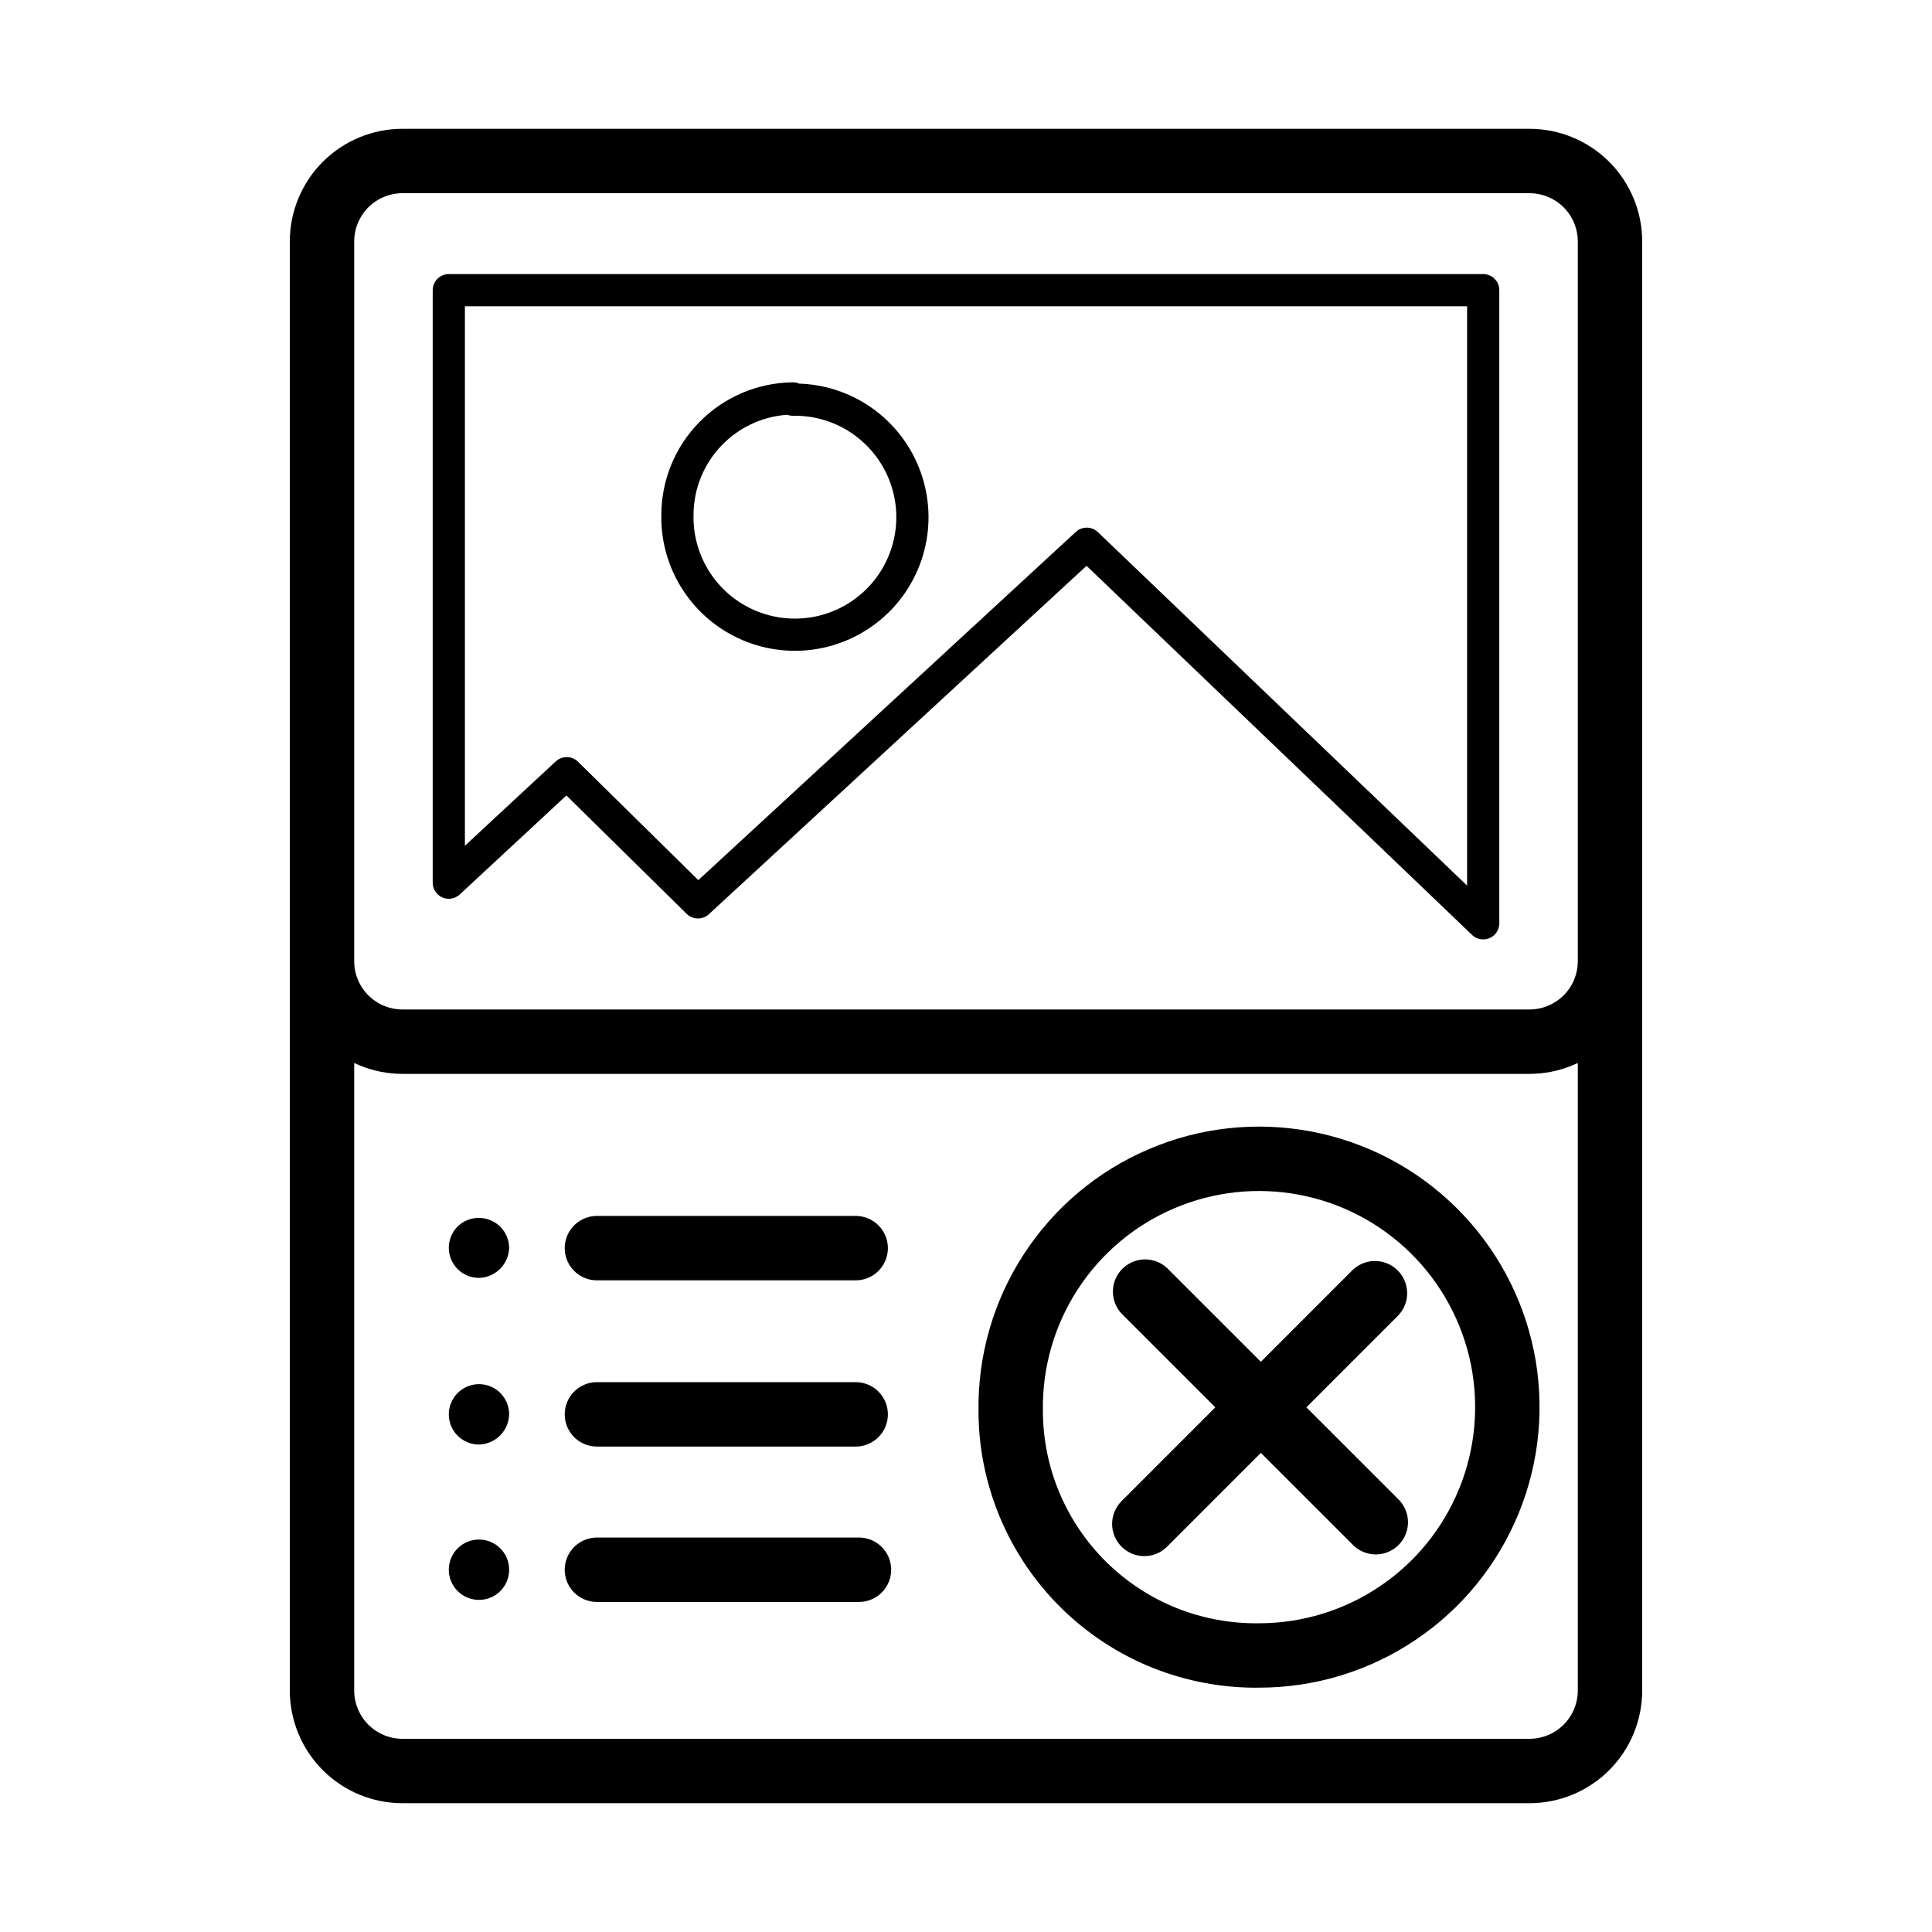
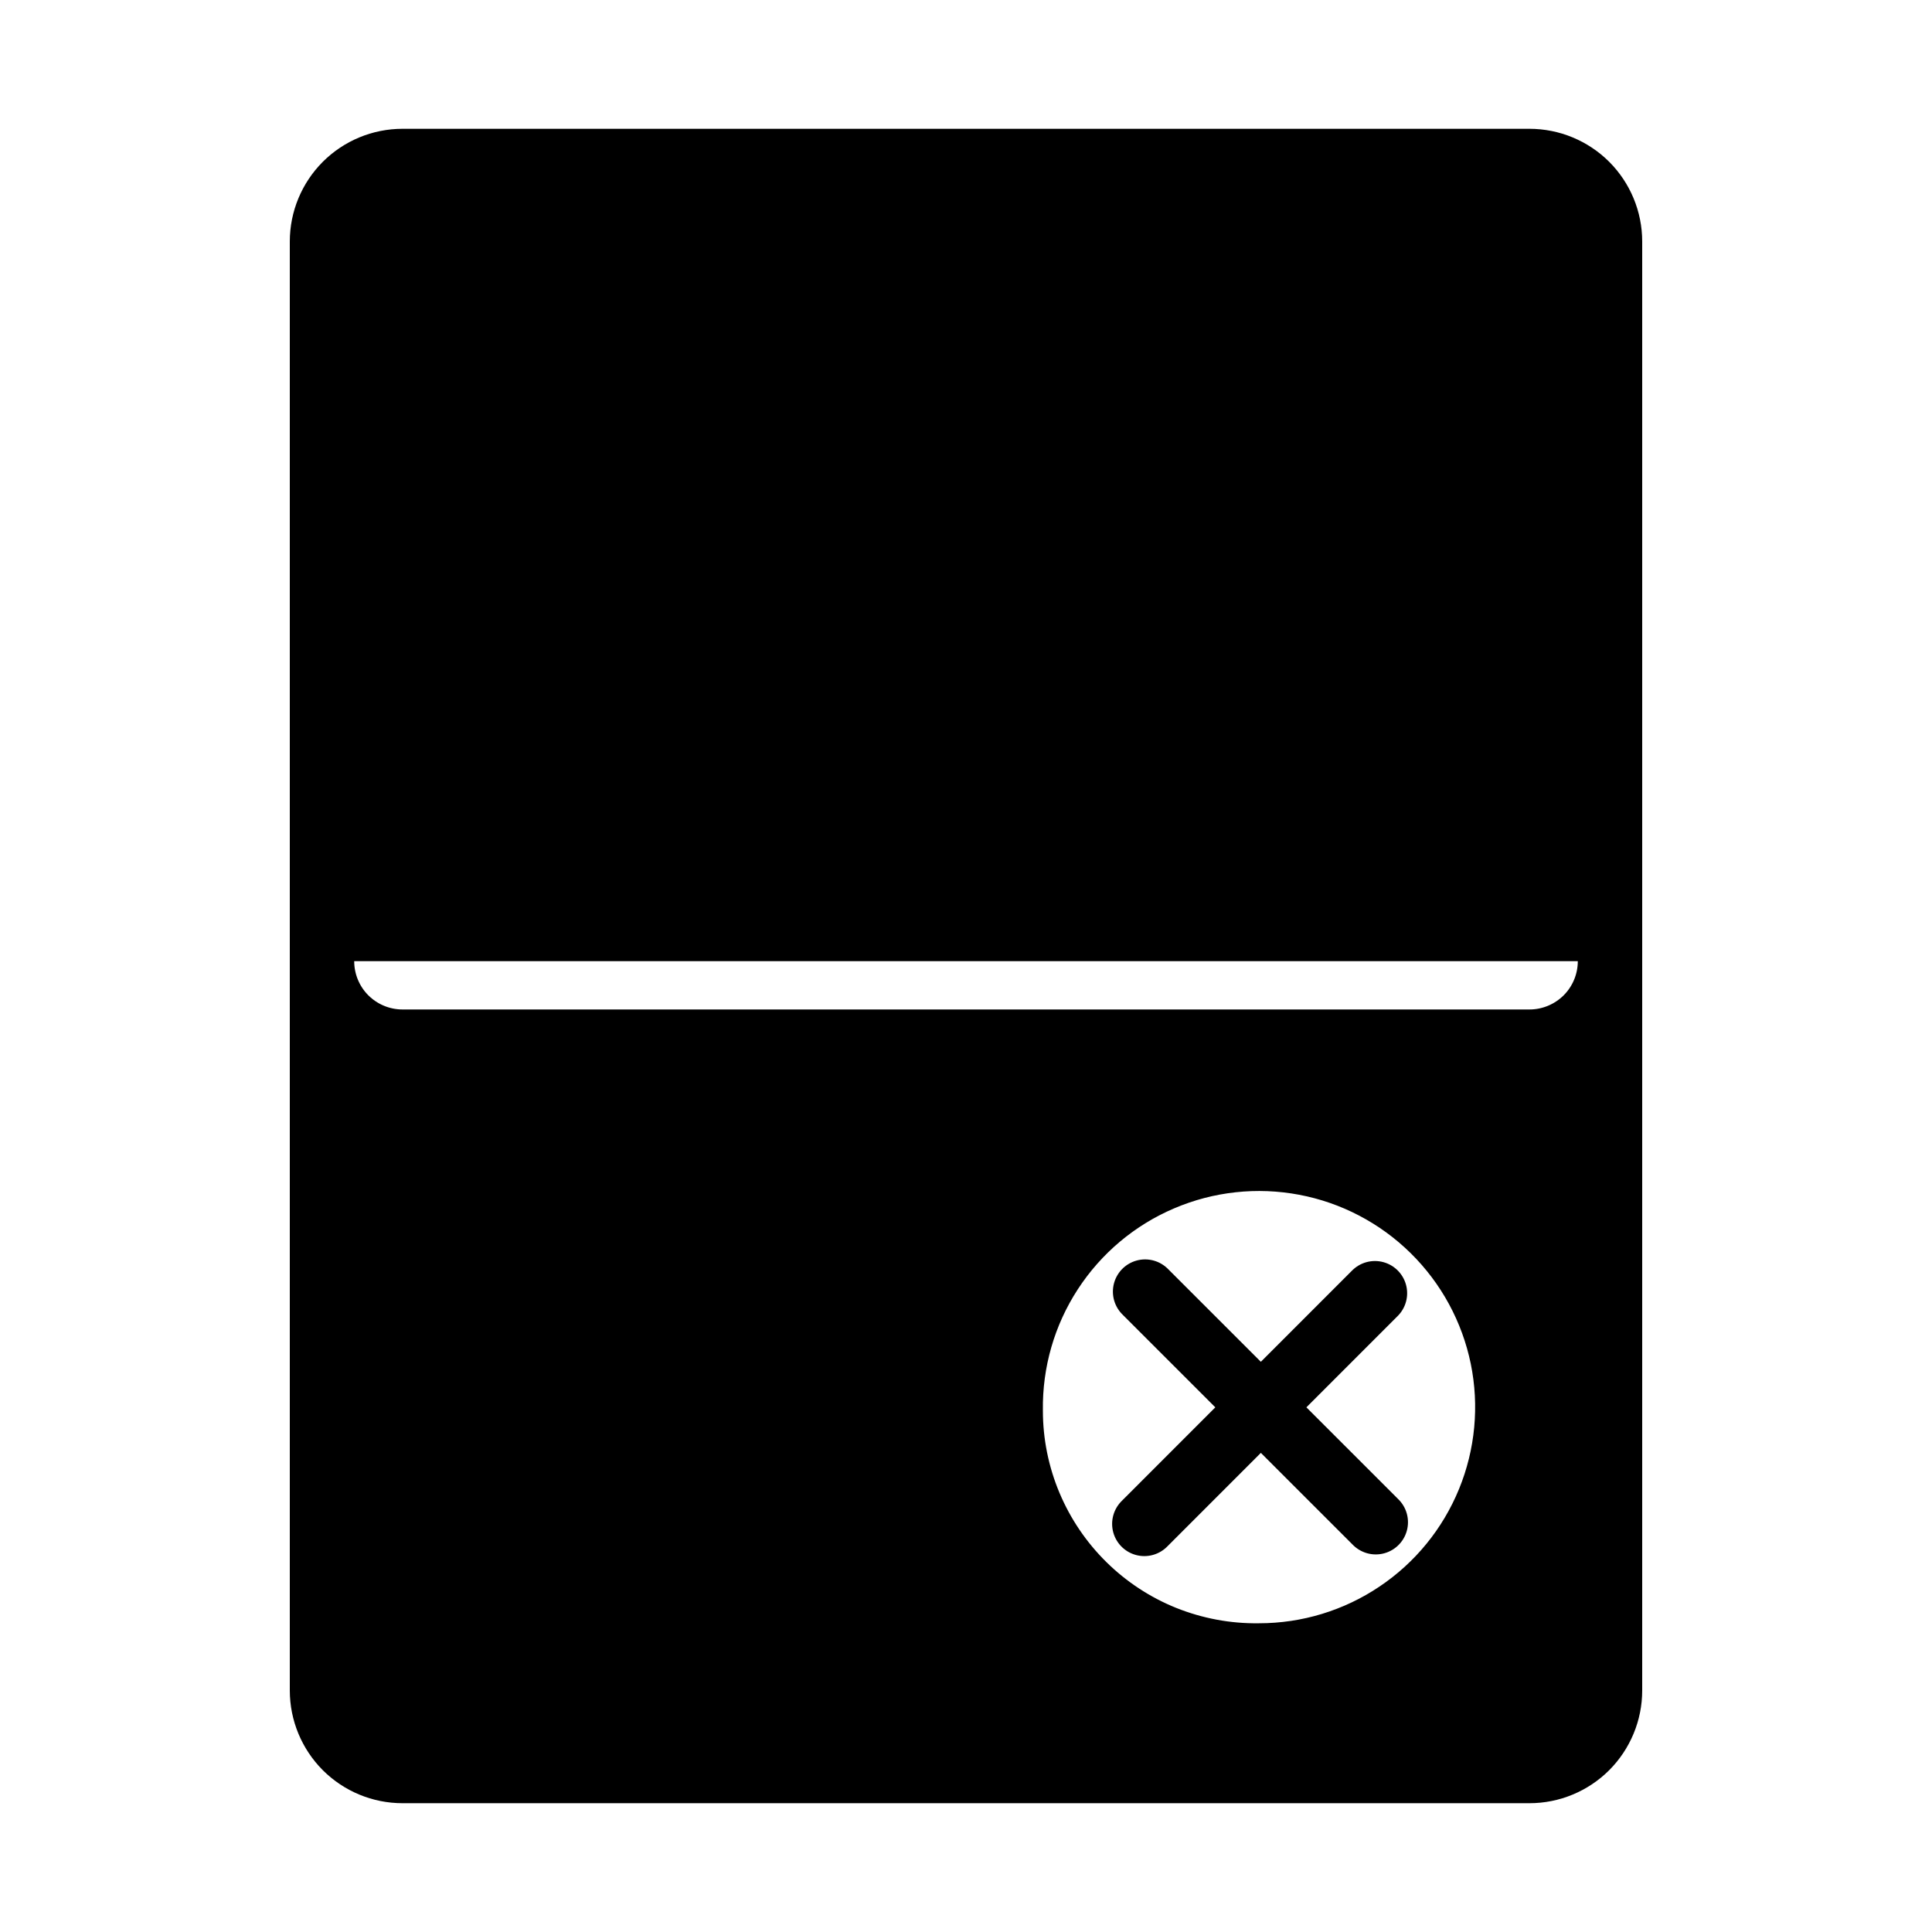
- <svg xmlns="http://www.w3.org/2000/svg" width="30" height="30" viewBox="0 0 30 30" fill="none">
-   <path d="M6.969 13.706L8.8 12.006L10.838 14.012L16.875 8.443L23.031 14.337V4.506H6.969V13.706ZM12.312 6.206C12.673 6.2 13.026 6.3 13.329 6.495C13.632 6.69 13.871 6.97 14.015 7.3C14.159 7.63 14.203 7.995 14.14 8.349C14.077 8.704 13.911 9.032 13.662 9.292C13.413 9.552 13.092 9.733 12.741 9.812C12.39 9.89 12.023 9.863 11.687 9.734C11.351 9.604 11.06 9.378 10.853 9.084C10.645 8.79 10.529 8.441 10.519 8.081V8C10.519 7.522 10.707 7.064 11.043 6.725C11.379 6.385 11.835 6.192 12.312 6.187V6.206Z" stroke="black" stroke-width="0.5" stroke-linecap="round" stroke-linejoin="round" />
-   <path d="M25 14.925C25 15.257 24.868 15.575 24.634 15.809C24.399 16.043 24.081 16.175 23.75 16.175H6.25C5.918 16.175 5.601 16.043 5.366 15.809C5.132 15.575 5 15.257 5 14.925M9.269 19.381H13.287M13.287 21.962H9.269M9.269 24.375H13.338M17.781 20.056L21.363 23.637M17.769 23.663L21.35 20.081M23.75 2.5H6.25C5.918 2.5 5.601 2.632 5.366 2.866C5.132 3.101 5 3.418 5 3.75V26.25C5 26.581 5.132 26.899 5.366 27.134C5.601 27.368 5.918 27.5 6.25 27.5H23.75C24.081 27.5 24.399 27.368 24.634 27.134C24.868 26.899 25 26.581 25 26.25V3.75C25 3.418 24.868 3.101 24.634 2.866C24.399 2.632 24.081 2.5 23.75 2.5ZM19.55 25.706C19.047 25.713 18.547 25.619 18.079 25.432C17.612 25.244 17.187 24.965 16.828 24.611C16.47 24.258 16.185 23.837 15.99 23.373C15.795 22.908 15.694 22.41 15.694 21.906C15.683 21.141 15.899 20.39 16.316 19.749C16.733 19.107 17.331 18.604 18.035 18.304C18.738 18.003 19.515 17.919 20.267 18.061C21.019 18.203 21.711 18.566 22.256 19.103C22.801 19.64 23.174 20.327 23.328 21.077C23.481 21.826 23.408 22.605 23.118 23.312C22.828 24.02 22.334 24.626 21.698 25.052C21.063 25.479 20.315 25.706 19.55 25.706Z" stroke="black" stroke-linecap="round" stroke-linejoin="round" />
-   <path d="M7.438 24.843C7.313 24.843 7.194 24.794 7.106 24.706C7.018 24.618 6.969 24.499 6.969 24.375C6.969 24.25 7.018 24.131 7.106 24.043C7.194 23.955 7.313 23.906 7.438 23.906C7.562 23.906 7.681 23.955 7.769 24.043C7.857 24.131 7.906 24.25 7.906 24.375C7.906 24.499 7.857 24.618 7.769 24.706C7.681 24.794 7.562 24.843 7.438 24.843ZM7.438 22.431C7.313 22.431 7.194 22.381 7.106 22.294C7.018 22.206 6.969 22.087 6.969 21.962C6.969 21.838 7.018 21.719 7.106 21.631C7.194 21.543 7.313 21.493 7.438 21.493C7.561 21.493 7.679 21.542 7.767 21.628C7.854 21.715 7.905 21.833 7.906 21.956C7.905 22.08 7.855 22.199 7.768 22.288C7.68 22.376 7.562 22.428 7.438 22.431ZM7.438 19.843C7.313 19.843 7.194 19.794 7.106 19.706C7.018 19.618 6.969 19.499 6.969 19.375C6.969 19.313 6.981 19.253 7.005 19.196C7.028 19.14 7.063 19.088 7.106 19.045C7.15 19.002 7.202 18.968 7.259 18.945C7.315 18.923 7.376 18.911 7.438 18.912C7.562 18.912 7.681 18.962 7.769 19.049C7.857 19.137 7.906 19.257 7.906 19.381C7.902 19.503 7.85 19.619 7.763 19.705C7.676 19.791 7.56 19.84 7.438 19.843Z" fill="black" />
+ <svg xmlns="http://www.w3.org/2000/svg" class="small-icon-size" width="30" height="30" viewBox="0 0 30 30" fill="currentColor">
+   <path d="M6.969 13.706L8.8 12.006L10.838 14.012L16.875 8.443L23.031 14.337V4.506H6.969V13.706ZM12.312 6.206C12.673 6.2 13.026 6.3 13.329 6.495C13.632 6.69 13.871 6.97 14.015 7.3C14.159 7.63 14.203 7.995 14.14 8.349C14.077 8.704 13.911 9.032 13.662 9.292C13.413 9.552 13.092 9.733 12.741 9.812C12.39 9.89 12.023 9.863 11.687 9.734C11.351 9.604 11.06 9.378 10.853 9.084C10.645 8.79 10.529 8.441 10.519 8.081V8C10.519 7.522 10.707 7.064 11.043 6.725C11.379 6.385 11.835 6.192 12.312 6.187V6.206Z" stroke="currentColor" stroke-width="0.5" stroke-linecap="round" stroke-linejoin="round" />
+   <path d="M25 14.925C25 15.257 24.868 15.575 24.634 15.809C24.399 16.043 24.081 16.175 23.75 16.175H6.25C5.918 16.175 5.601 16.043 5.366 15.809C5.132 15.575 5 15.257 5 14.925M9.269 19.381H13.287M13.287 21.962H9.269M9.269 24.375H13.338M17.781 20.056L21.363 23.637M17.769 23.663L21.35 20.081M23.75 2.5H6.25C5.918 2.5 5.601 2.632 5.366 2.866C5.132 3.101 5 3.418 5 3.75V26.25C5 26.581 5.132 26.899 5.366 27.134C5.601 27.368 5.918 27.5 6.25 27.5H23.75C24.081 27.5 24.399 27.368 24.634 27.134C24.868 26.899 25 26.581 25 26.25V3.75C25 3.418 24.868 3.101 24.634 2.866C24.399 2.632 24.081 2.5 23.75 2.5ZM19.55 25.706C19.047 25.713 18.547 25.619 18.079 25.432C17.612 25.244 17.187 24.965 16.828 24.611C16.47 24.258 16.185 23.837 15.99 23.373C15.795 22.908 15.694 22.41 15.694 21.906C15.683 21.141 15.899 20.39 16.316 19.749C16.733 19.107 17.331 18.604 18.035 18.304C18.738 18.003 19.515 17.919 20.267 18.061C21.019 18.203 21.711 18.566 22.256 19.103C22.801 19.64 23.174 20.327 23.328 21.077C23.481 21.826 23.408 22.605 23.118 23.312C22.828 24.02 22.334 24.626 21.698 25.052C21.063 25.479 20.315 25.706 19.55 25.706Z" stroke="currentColor" stroke-linecap="round" stroke-linejoin="round" />
+   <path d="M7.438 24.843C7.313 24.843 7.194 24.794 7.106 24.706C7.018 24.618 6.969 24.499 6.969 24.375C6.969 24.25 7.018 24.131 7.106 24.043C7.194 23.955 7.313 23.906 7.438 23.906C7.562 23.906 7.681 23.955 7.769 24.043C7.857 24.131 7.906 24.25 7.906 24.375C7.906 24.499 7.857 24.618 7.769 24.706C7.681 24.794 7.562 24.843 7.438 24.843ZM7.438 22.431C7.313 22.431 7.194 22.381 7.106 22.294C7.018 22.206 6.969 22.087 6.969 21.962C6.969 21.838 7.018 21.719 7.106 21.631C7.194 21.543 7.313 21.493 7.438 21.493C7.561 21.493 7.679 21.542 7.767 21.628C7.854 21.715 7.905 21.833 7.906 21.956C7.905 22.08 7.855 22.199 7.768 22.288C7.68 22.376 7.562 22.428 7.438 22.431ZM7.438 19.843C7.313 19.843 7.194 19.794 7.106 19.706C7.018 19.618 6.969 19.499 6.969 19.375C6.969 19.313 6.981 19.253 7.005 19.196C7.028 19.14 7.063 19.088 7.106 19.045C7.15 19.002 7.202 18.968 7.259 18.945C7.315 18.923 7.376 18.911 7.438 18.912C7.562 18.912 7.681 18.962 7.769 19.049C7.857 19.137 7.906 19.257 7.906 19.381C7.902 19.503 7.85 19.619 7.763 19.705C7.676 19.791 7.56 19.84 7.438 19.843Z" fill="currentColor" />
</svg>
